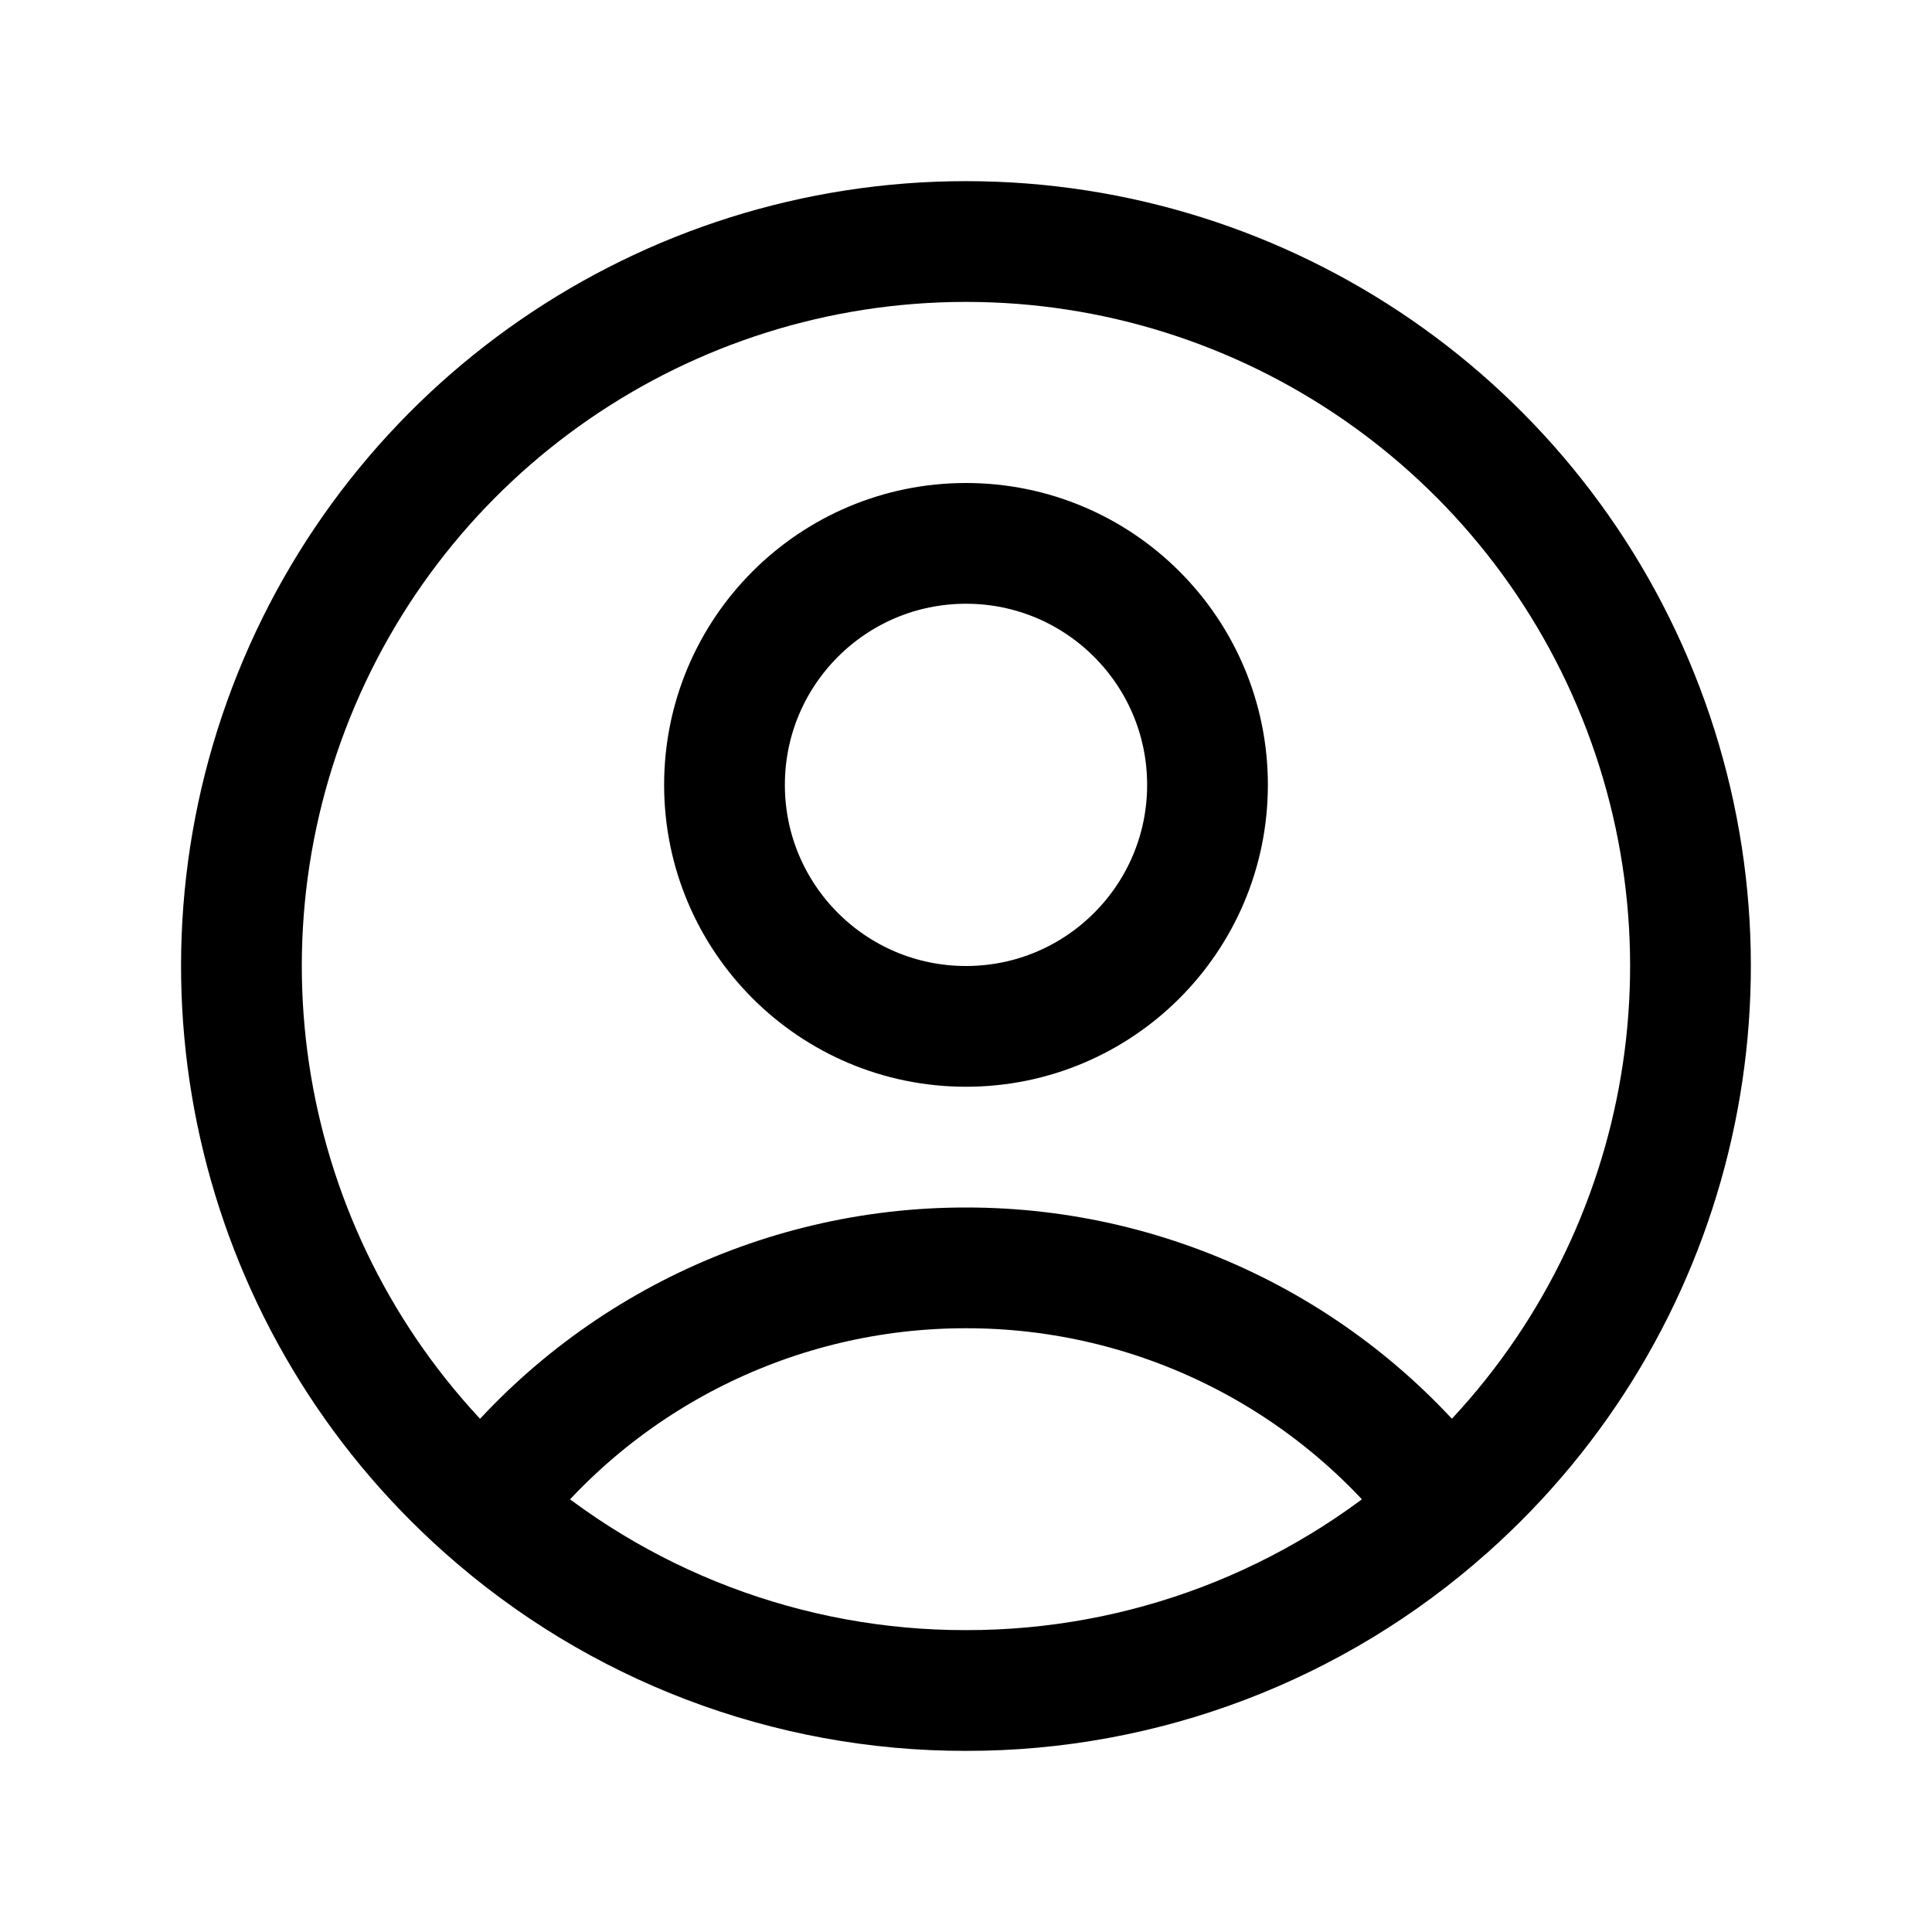
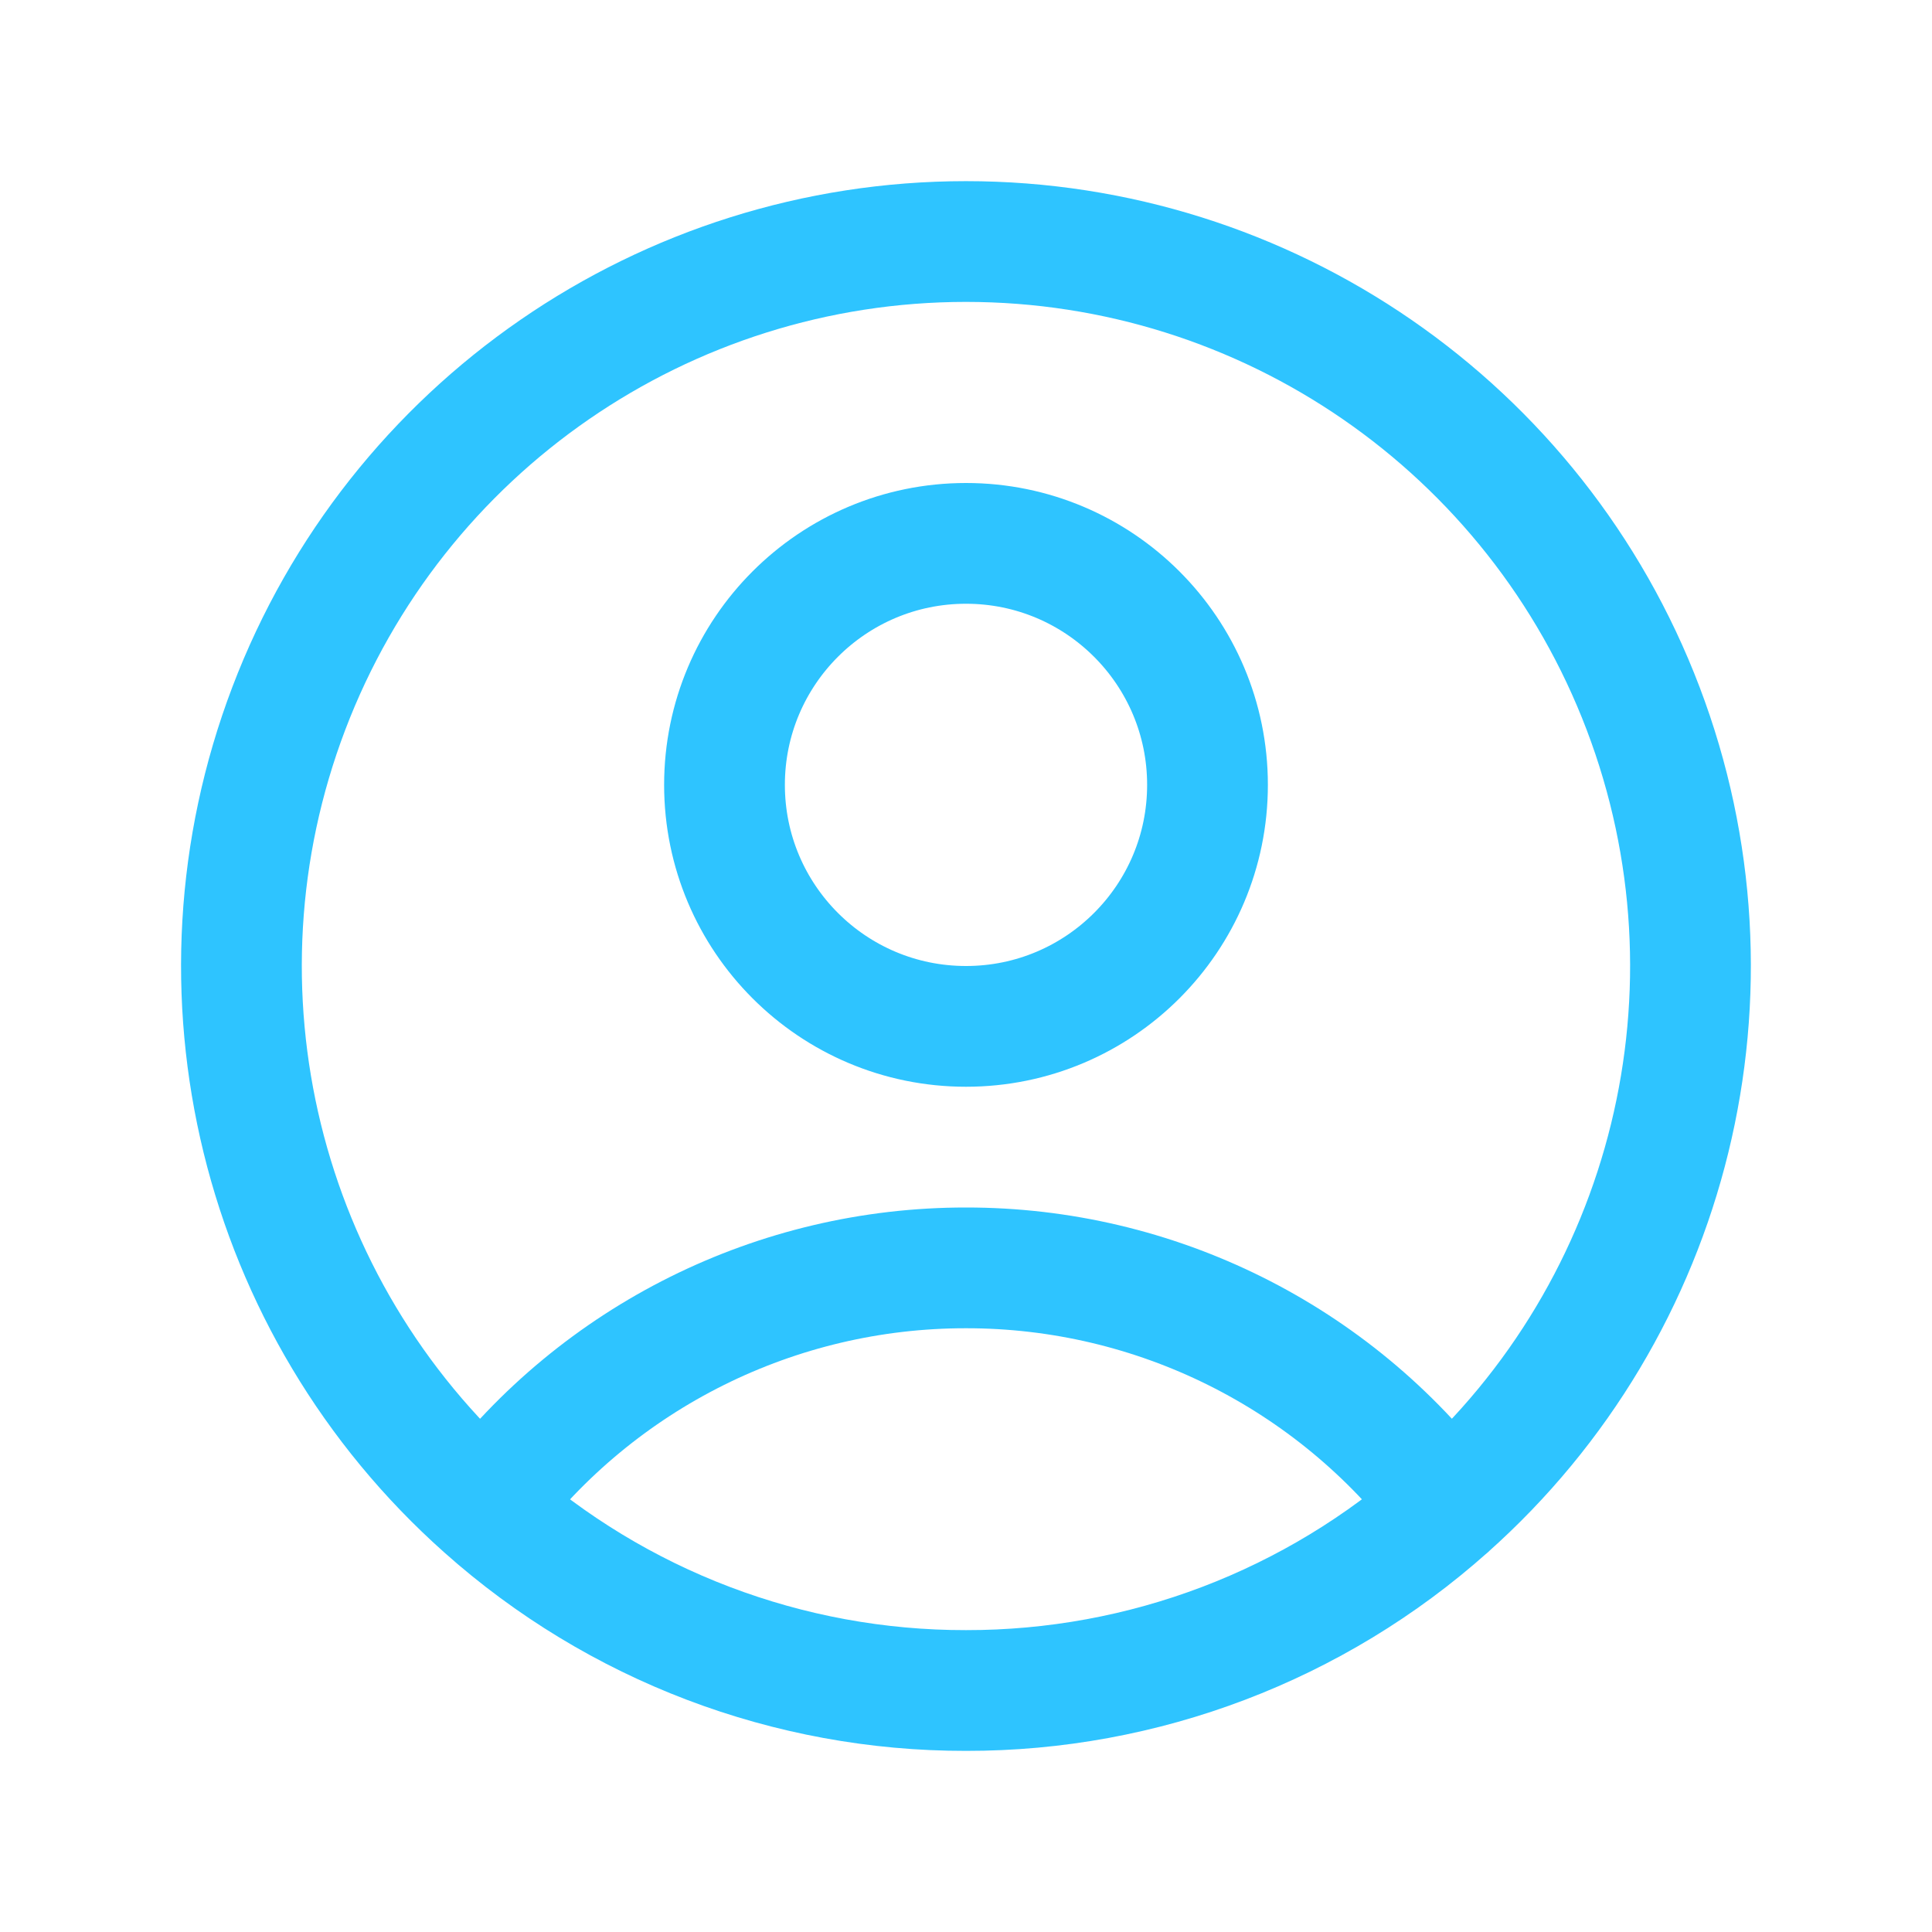
<svg xmlns="http://www.w3.org/2000/svg" fill="none" viewBox="0 0 24 24" stroke-width="1.5" stroke="currentColor" class="size-6">
-   <path stroke-linecap="round" stroke-linejoin="round" d="M17.982 18.725A7.488 7.488 0 0 0 12 15.75a7.488 7.488 0 0 0-5.982 2.975m11.963 0a9 9 0 1 0-11.963 0m11.963 0A8.966 8.966 0 0 1 12 21a8.966 8.966 0 0 1-5.982-2.275M15 9.75a3 3 0 1 1-6 0 3 3 0 0 1 6 0Z" />
+   <path stroke="#2EC4FF" stroke-linecap="round" stroke-linejoin="round" d="M17.982 18.725A7.488 7.488 0 0 0 12 15.75a7.488 7.488 0 0 0-5.982 2.975m11.963 0a9 9 0 1 0-11.963 0m11.963 0A8.966 8.966 0 0 1 12 21a8.966 8.966 0 0 1-5.982-2.275M15 9.75a3 3 0 1 1-6 0 3 3 0 0 1 6 0Z" />
</svg>
